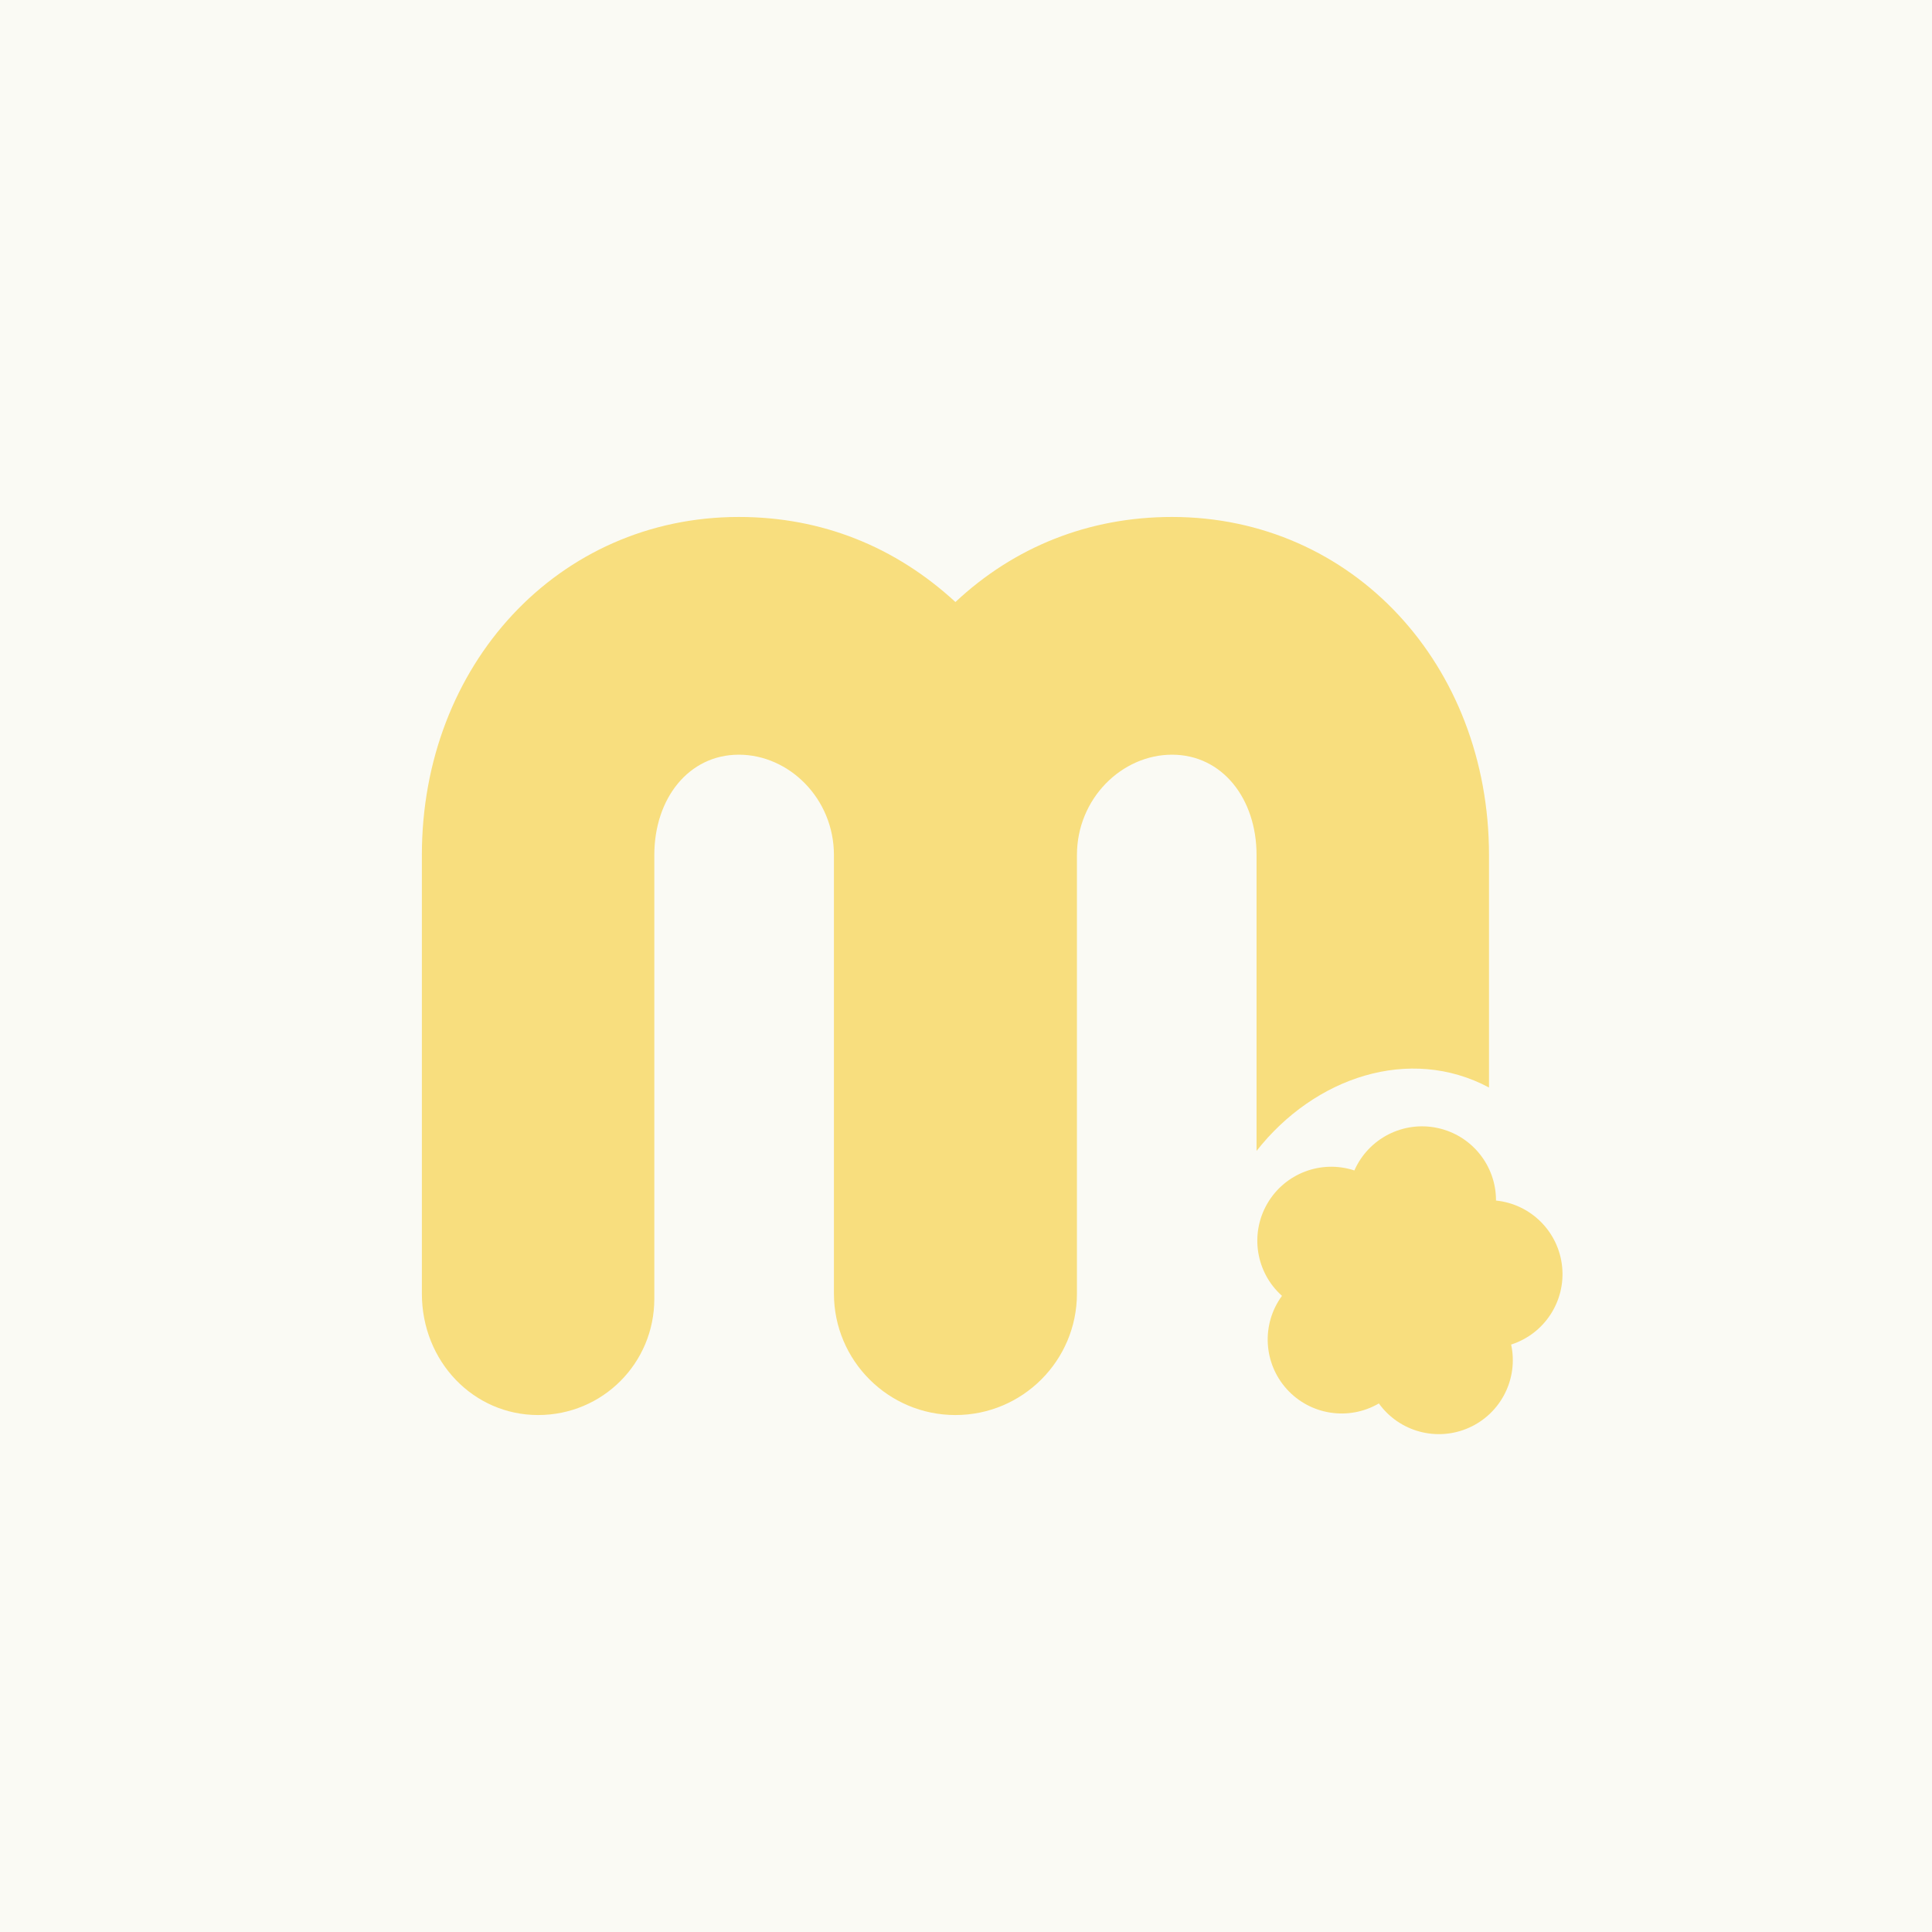
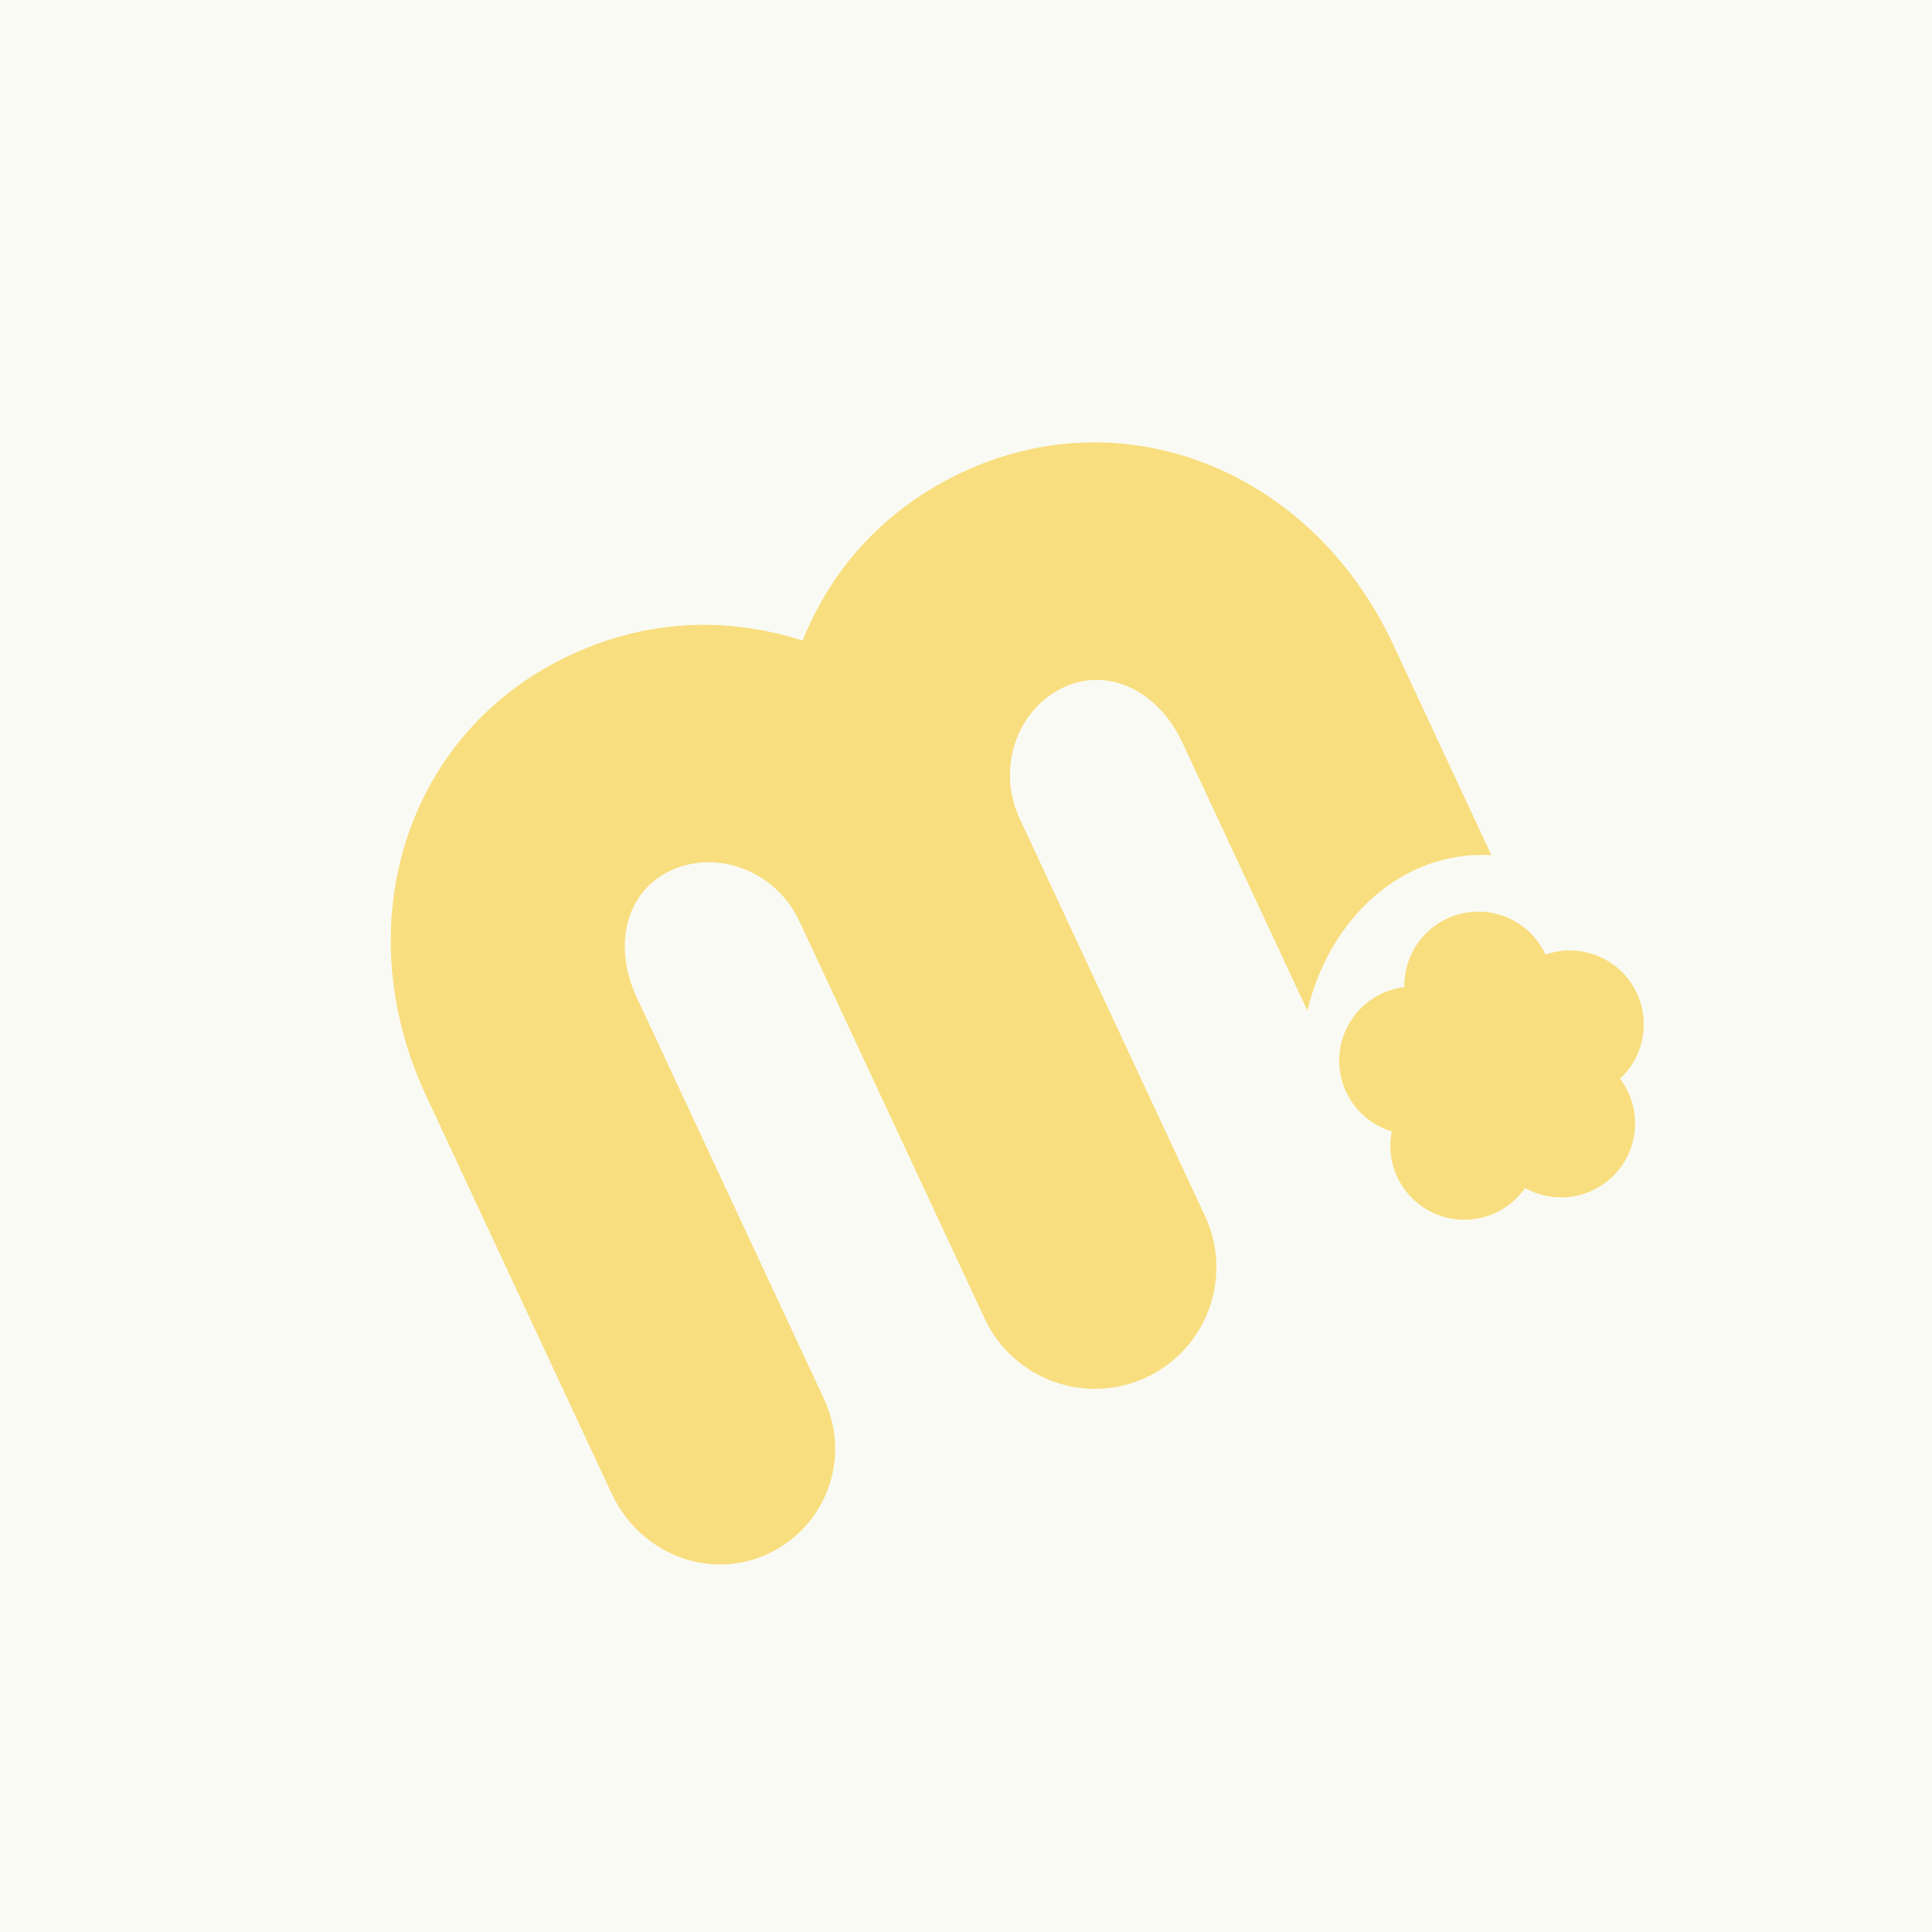
<svg xmlns="http://www.w3.org/2000/svg" viewBox="0 0 256 256" role="img" aria-labelledby="title">
  <rect width="256" height="256" fill="#FAFAF4" />
-   <g transform="translate(38.4 38.4) scale(.70)">
+   <g transform="translate(128 128) rotate(-25) scale(.70) translate(-128 -128)">
    <g fill="#F8DE7E">
      <path d="M25 190V107C25 71 50.8 43 85 43C100.8 43 114.7 48.7 126 59.1C137.1 48.7 151.2 43 167 43C201.2 43 227 71 227 107V151C212 143 194 149 183 163V107C183 96.3 176.5 88 167 88C157.5 88 149 96.3 149 107V190C149 202.7 138.7 213 126 213C113.3 213 103 202.7 103 190V107C103 96.3 94.5 88 85 88C75.5 88 69 96.3 69 107V191C69 203.2 59.2 213 47 213C34.8 213 25 202.9 25 190Z" />
      <path fill-rule="evenodd" d="M201.517 166.701A14 14 0 0 1 228.326 172.399A14 14 0 0 1 231.191 199.658A14 14 0 0 1 206.153 210.806A14 14 0 0 1 187.813 190.437A14 14 0 0 1 201.517 166.701Z" />
    </g>
  </g>
</svg>
